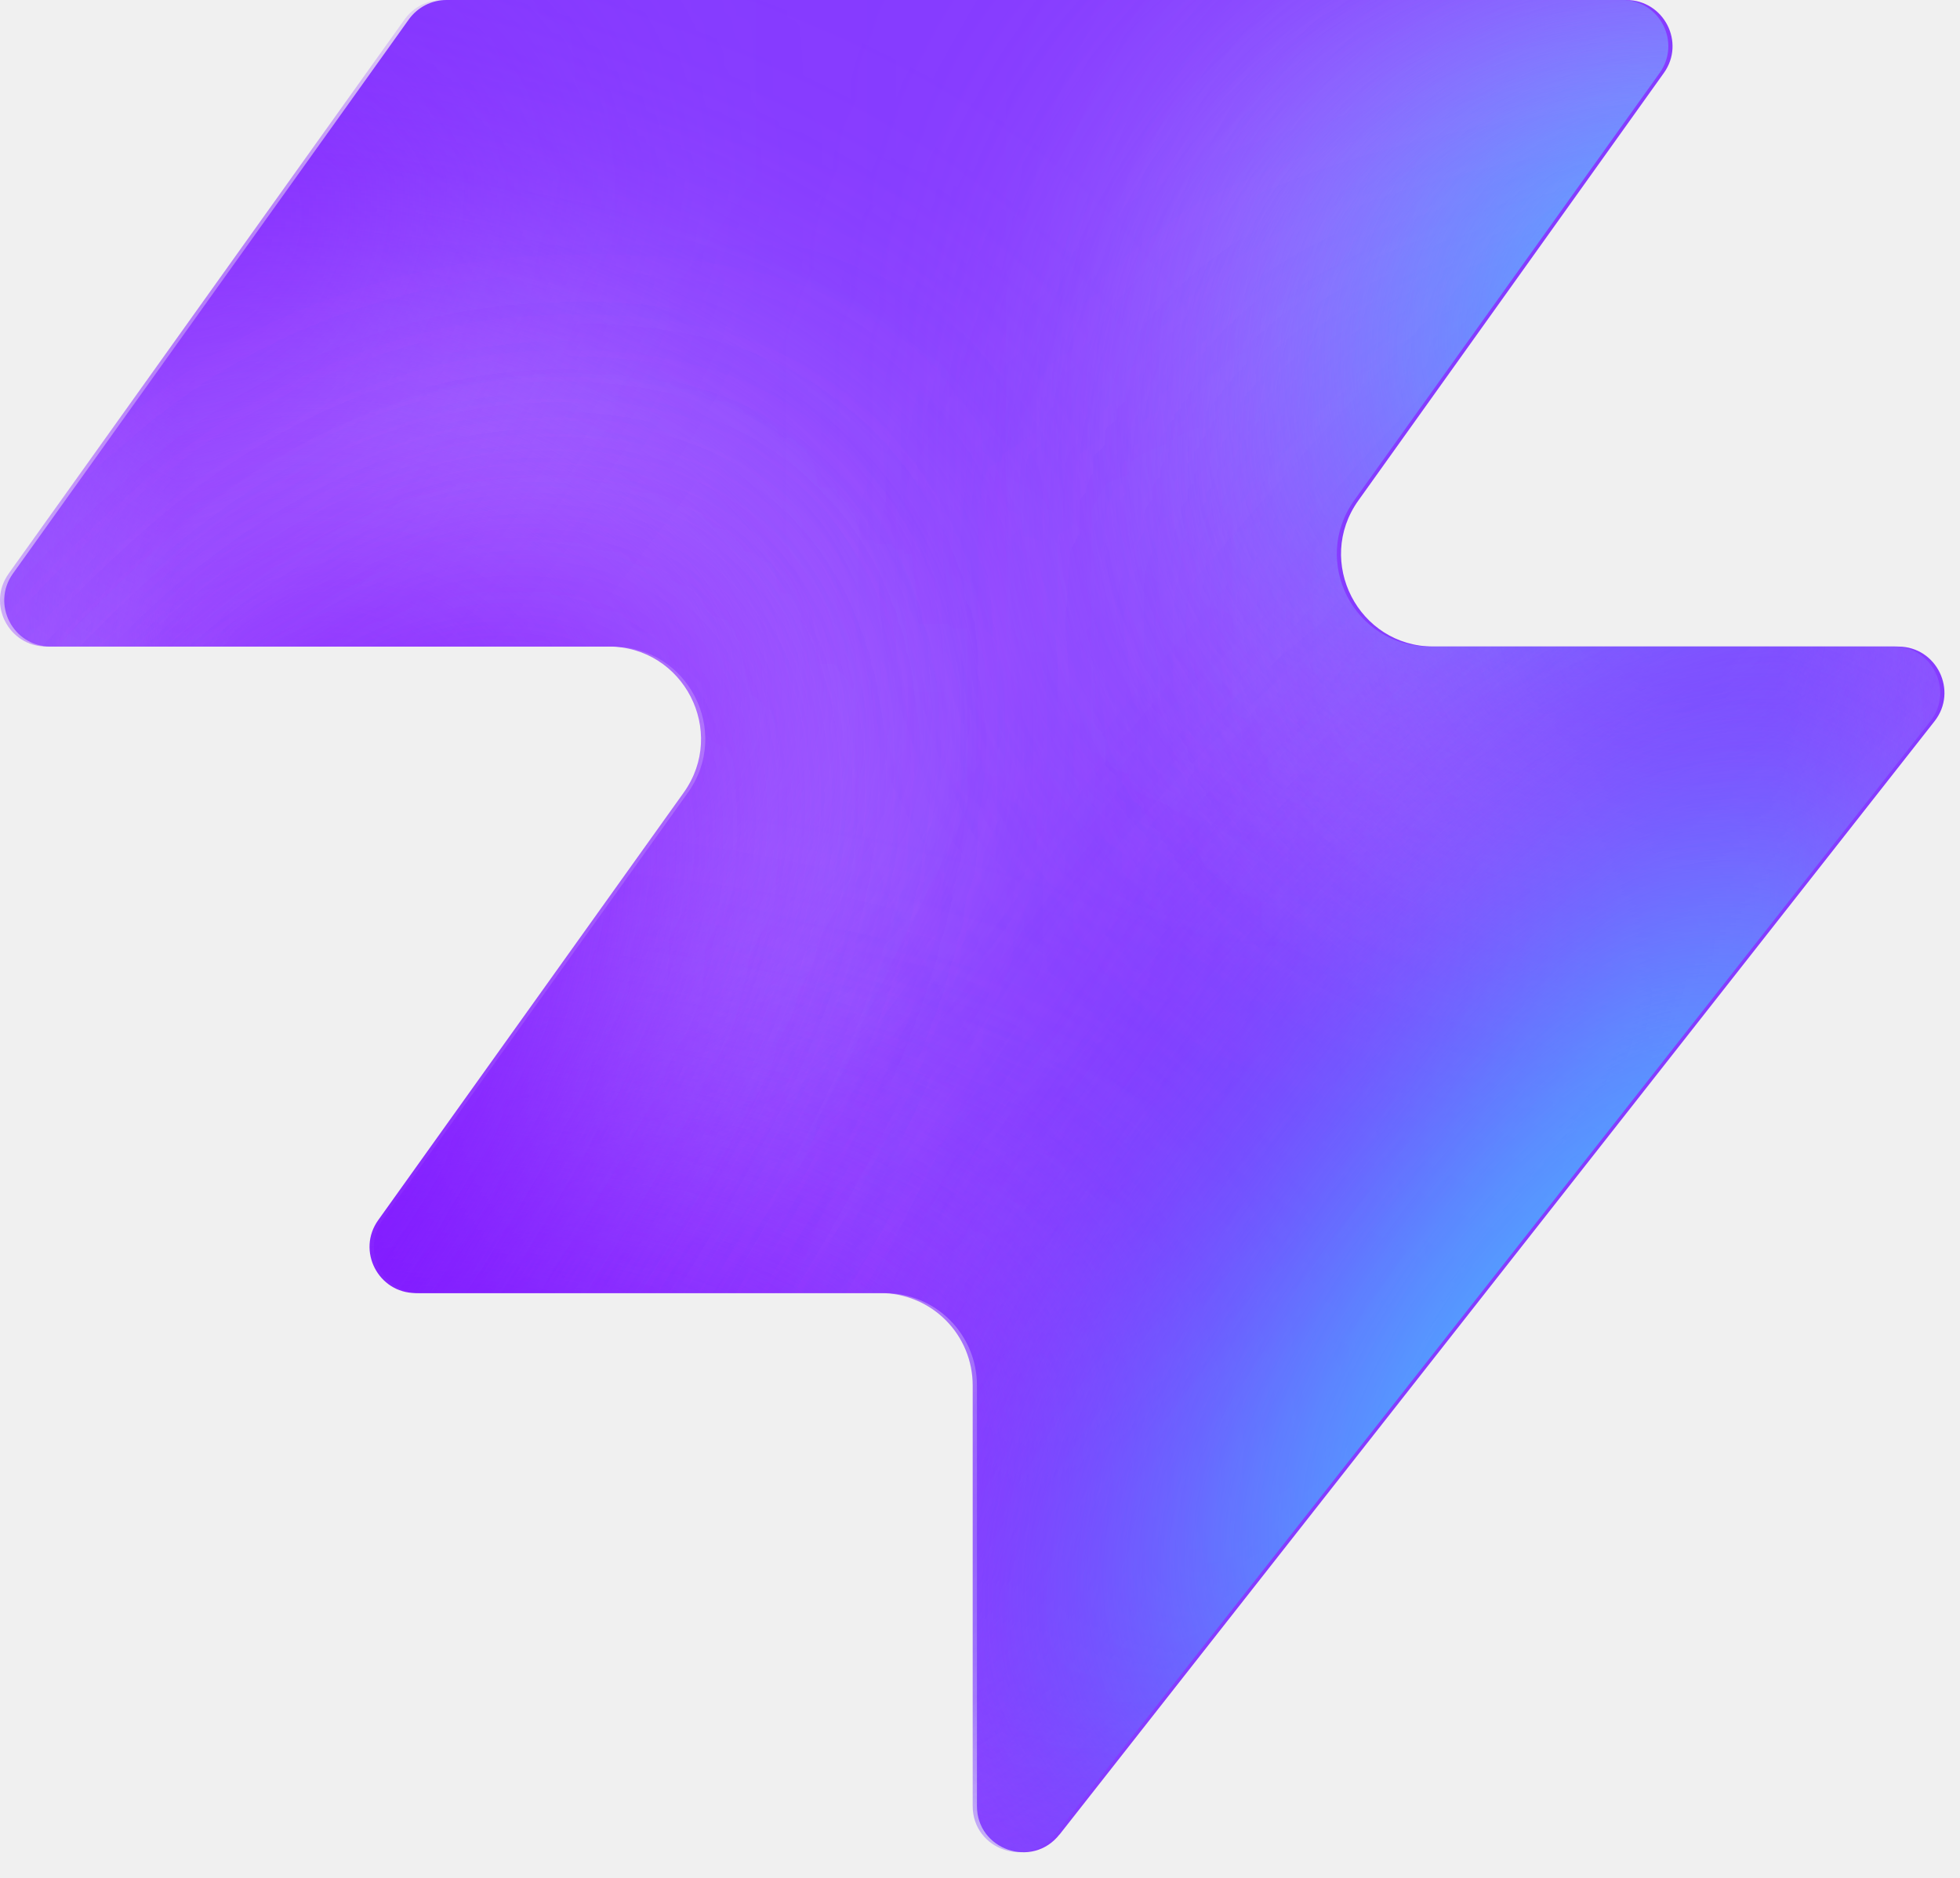
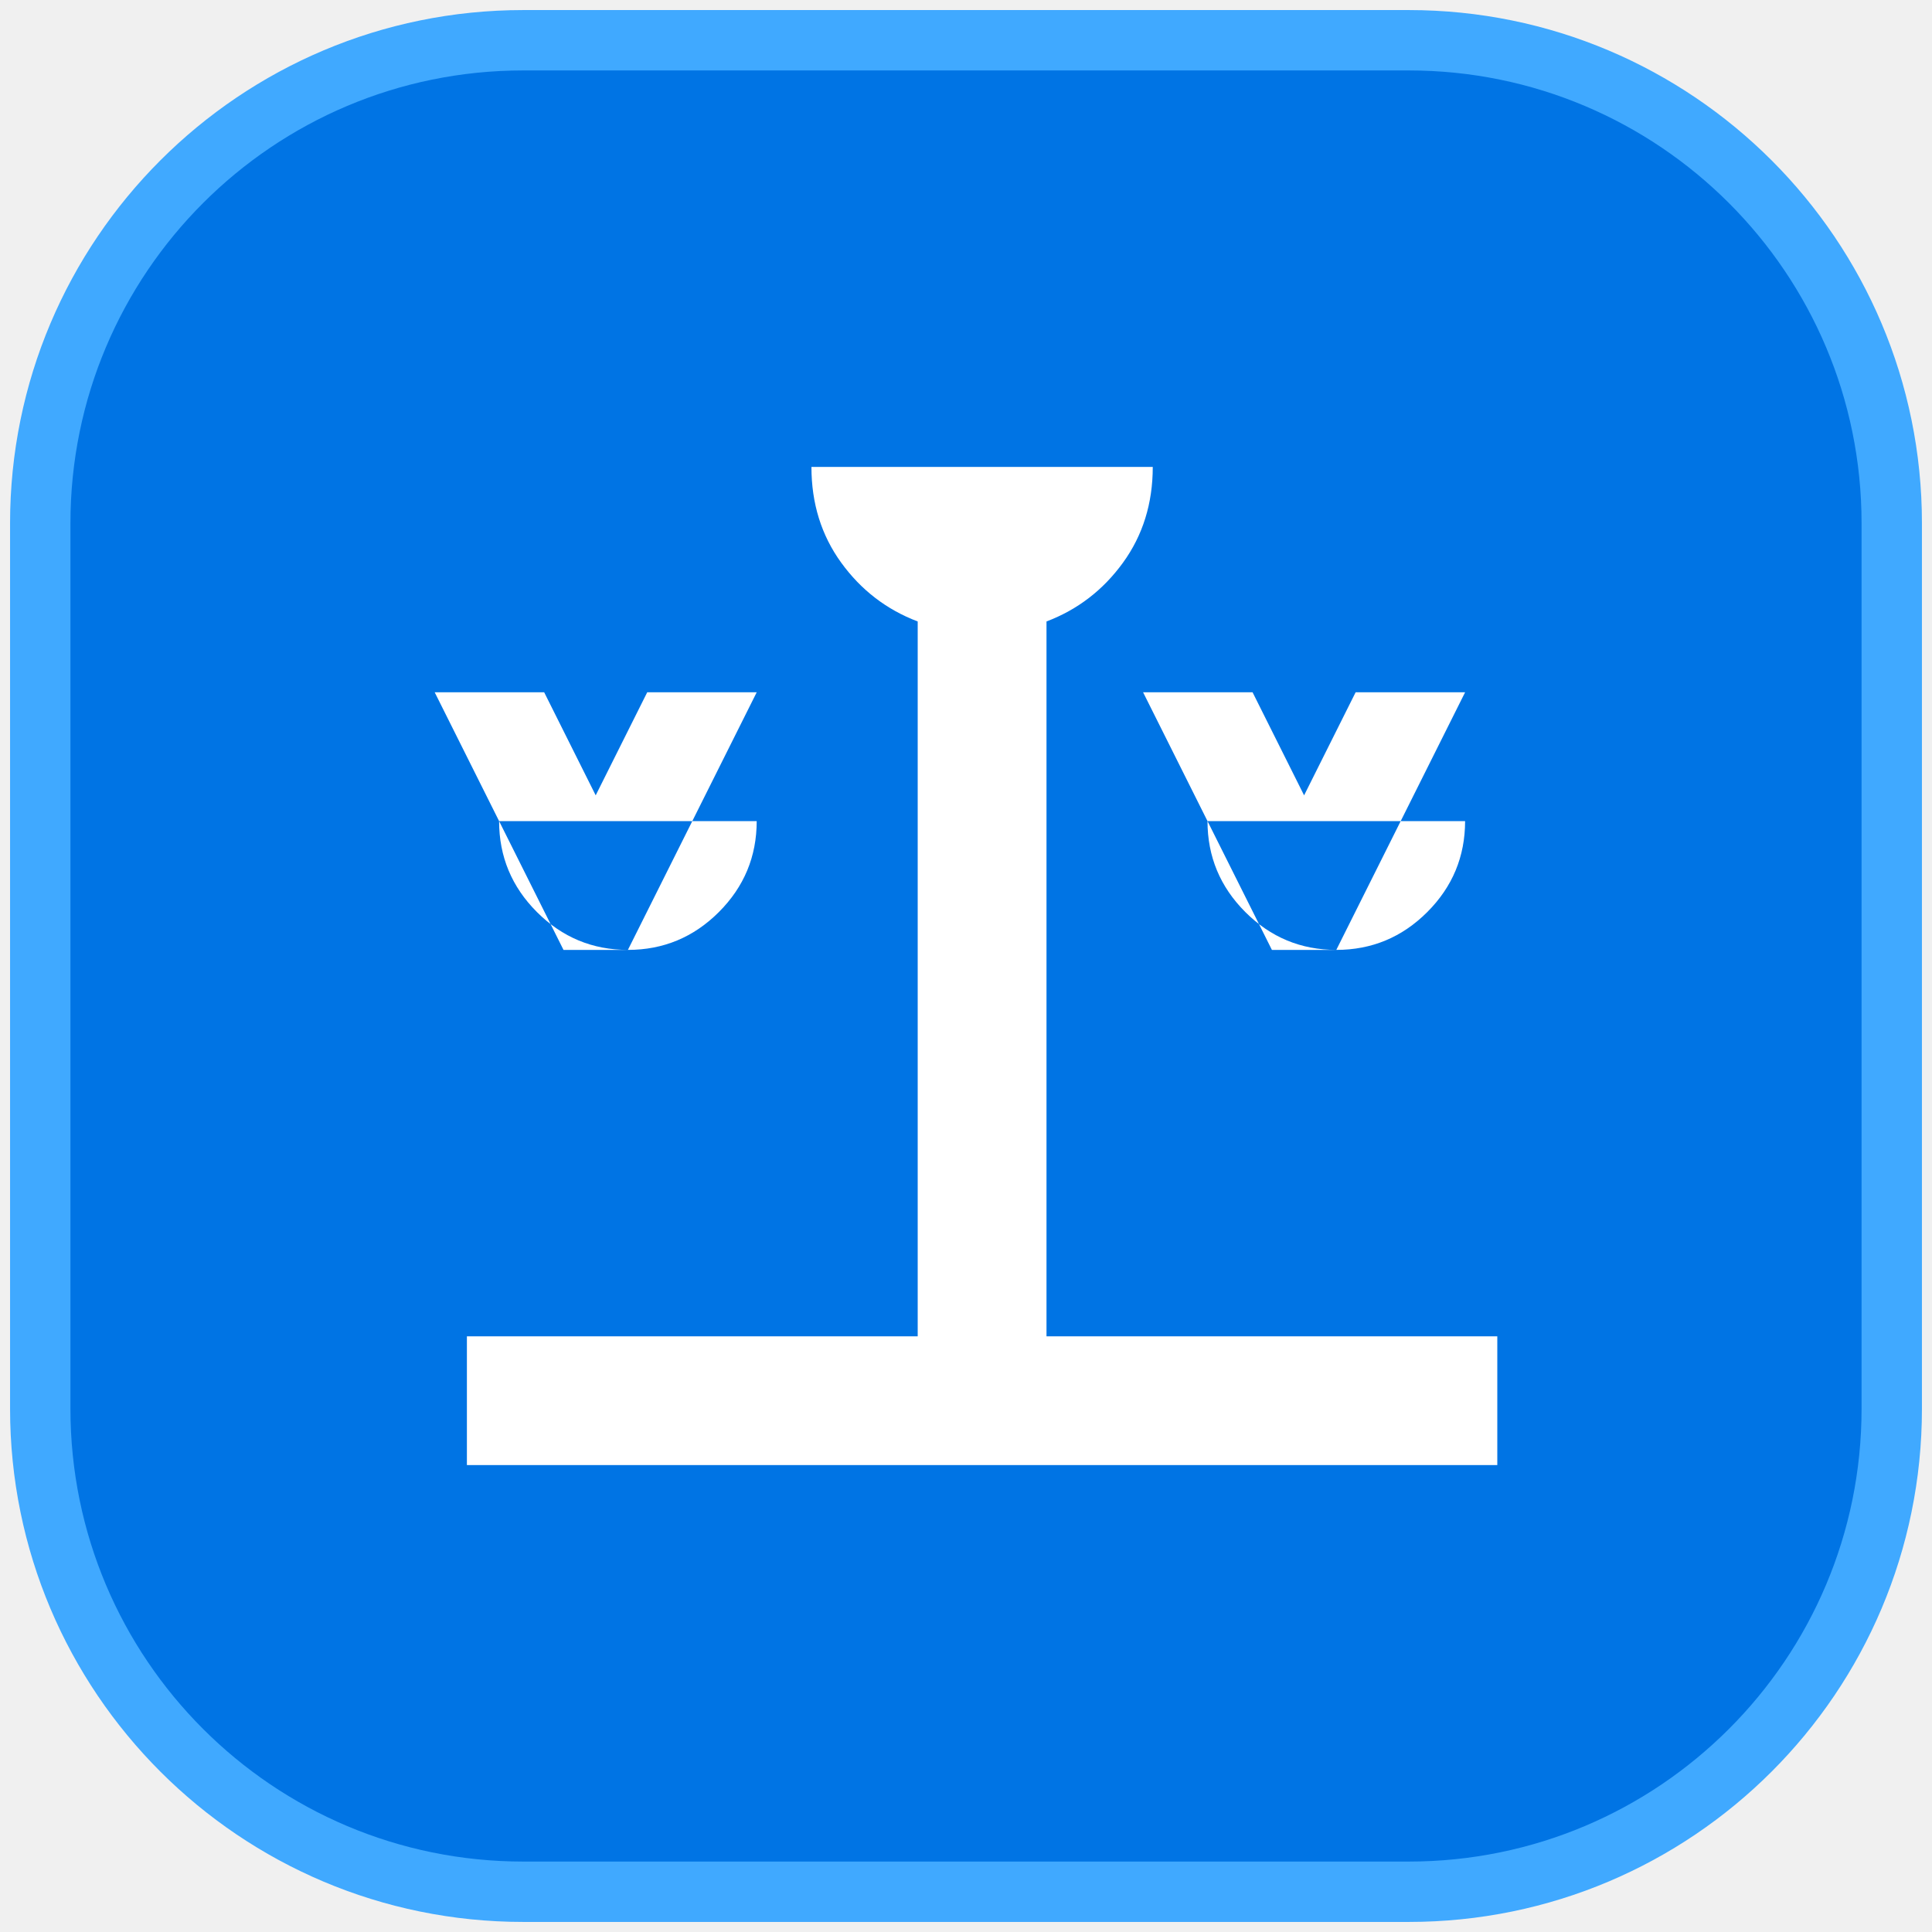
- <svg xmlns="http://www.w3.org/2000/svg" width="48" height="46" fill="none" viewBox="0 0 48 46">
-   <path fill="#863bff" d="M25.946 44.938c-.664.845-2.021.375-2.021-.698V33.937a2.26 2.26 0 0 0-2.262-2.262H10.287c-.92 0-1.456-1.04-.92-1.788l7.48-10.471c1.07-1.497 0-3.578-1.842-3.578H1.237c-.92 0-1.456-1.04-.92-1.788L10.013.474c.214-.297.556-.474.92-.474h28.894c.92 0 1.456 1.04.92 1.788l-7.48 10.471c-1.07 1.498 0 3.579 1.842 3.579h11.377c.943 0 1.473 1.088.89 1.83L25.947 44.94z" style="fill:#863bff;fill:color(display-p3 .525 .23 1);fill-opacity:1" />
-   <mask id="a" width="48" height="46" x="0" y="0" maskUnits="userSpaceOnUse" style="mask-type:alpha">
-     <path fill="#000" d="M25.842 44.938c-.664.844-2.021.375-2.021-.698V33.937a2.26 2.26 0 0 0-2.262-2.262H10.183c-.92 0-1.456-1.04-.92-1.788l7.48-10.471c1.07-1.498 0-3.579-1.842-3.579H1.133c-.92 0-1.456-1.04-.92-1.787L9.91.473c.214-.297.556-.474.92-.474h28.894c.92 0 1.456 1.04.92 1.788l-7.48 10.471c-1.07 1.498 0 3.578 1.842 3.578h11.377c.943 0 1.473 1.088.89 1.832L25.843 44.94z" style="fill:#000;fill-opacity:1" />
-   </mask>
-   <g mask="url(#a)">
-     <g filter="url(#b)">
-       <ellipse cx="5.508" cy="14.704" fill="#ede6ff" rx="5.508" ry="14.704" style="fill:#ede6ff;fill:color(display-p3 .927 .903 1);fill-opacity:1" transform="matrix(.00324 1 1 -.00324 -4.47 31.516)" />
-     </g>
-     <g filter="url(#c)">
-       <ellipse cx="10.399" cy="29.851" fill="#ede6ff" rx="10.399" ry="29.851" style="fill:#ede6ff;fill:color(display-p3 .927 .903 1);fill-opacity:1" transform="matrix(.00324 1 1 -.00324 -39.328 7.883)" />
-     </g>
-     <g filter="url(#d)">
-       <ellipse cx="5.508" cy="30.487" fill="#7e14ff" rx="5.508" ry="30.487" style="fill:#7e14ff;fill:color(display-p3 .492 .077 1);fill-opacity:1" transform="rotate(89.814 -25.913 -14.639)scale(1 -1)" />
-     </g>
-     <g filter="url(#e)">
-       <ellipse cx="5.508" cy="30.599" fill="#7e14ff" rx="5.508" ry="30.599" style="fill:#7e14ff;fill:color(display-p3 .492 .077 1);fill-opacity:1" transform="rotate(89.814 -32.644 -3.334)scale(1 -1)" />
-     </g>
-     <g filter="url(#f)">
-       <ellipse cx="5.508" cy="30.599" fill="#7e14ff" rx="5.508" ry="30.599" style="fill:#7e14ff;fill:color(display-p3 .492 .077 1);fill-opacity:1" transform="matrix(.00324 1 1 -.00324 -34.34 30.47)" />
-     </g>
-     <g filter="url(#g)">
-       <ellipse cx="14.072" cy="22.078" fill="#ede6ff" rx="14.072" ry="22.078" style="fill:#ede6ff;fill:color(display-p3 .927 .903 1);fill-opacity:1" transform="rotate(93.35 24.506 48.493)scale(-1 1)" />
-     </g>
-     <g filter="url(#h)">
-       <ellipse cx="3.47" cy="21.501" fill="#7e14ff" rx="3.47" ry="21.501" style="fill:#7e14ff;fill:color(display-p3 .492 .077 1);fill-opacity:1" transform="rotate(89.009 28.708 47.59)scale(-1 1)" />
-     </g>
-     <g filter="url(#i)">
-       <ellipse cx="3.47" cy="21.501" fill="#7e14ff" rx="3.47" ry="21.501" style="fill:#7e14ff;fill:color(display-p3 .492 .077 1);fill-opacity:1" transform="rotate(89.009 28.708 47.59)scale(-1 1)" />
-     </g>
-     <g filter="url(#j)">
-       <ellipse cx=".387" cy="8.972" fill="#7e14ff" rx="4.407" ry="29.108" style="fill:#7e14ff;fill:color(display-p3 .492 .077 1);fill-opacity:1" transform="rotate(39.51 .387 8.972)" />
-     </g>
-     <g filter="url(#k)">
-       <ellipse cx="47.523" cy="-6.092" fill="#7e14ff" rx="4.407" ry="29.108" style="fill:#7e14ff;fill:color(display-p3 .492 .077 1);fill-opacity:1" transform="rotate(37.892 47.523 -6.092)" />
-     </g>
-     <g filter="url(#l)">
-       <ellipse cx="41.412" cy="6.333" fill="#47bfff" rx="5.971" ry="9.665" style="fill:#47bfff;fill:color(display-p3 .28 .748 1);fill-opacity:1" transform="rotate(37.892 41.412 6.333)" />
-     </g>
-     <g filter="url(#m)">
-       <ellipse cx="-1.879" cy="38.332" fill="#7e14ff" rx="4.407" ry="29.108" style="fill:#7e14ff;fill:color(display-p3 .492 .077 1);fill-opacity:1" transform="rotate(37.892 -1.88 38.332)" />
-     </g>
-     <g filter="url(#n)">
-       <ellipse cx="-1.879" cy="38.332" fill="#7e14ff" rx="4.407" ry="29.108" style="fill:#7e14ff;fill:color(display-p3 .492 .077 1);fill-opacity:1" transform="rotate(37.892 -1.88 38.332)" />
-     </g>
-     <g filter="url(#o)">
-       <ellipse cx="35.651" cy="29.907" fill="#7e14ff" rx="4.407" ry="29.108" style="fill:#7e14ff;fill:color(display-p3 .492 .077 1);fill-opacity:1" transform="rotate(37.892 35.651 29.907)" />
-     </g>
-     <g filter="url(#p)">
-       <ellipse cx="38.418" cy="32.4" fill="#47bfff" rx="5.971" ry="15.297" style="fill:#47bfff;fill:color(display-p3 .28 .748 1);fill-opacity:1" transform="rotate(37.892 38.418 32.4)" />
-     </g>
+ <svg xmlns="http://www.w3.org/2000/svg" viewBox="0 0 48 48" width="48" height="48">
+   <rect x="1" y="1" width="46" height="46" rx="12" fill="#0074e4" stroke="#40a9ff" stroke-width="1.5" />
+   <g transform="translate(5.2, 44.4) scale(0.04)">
+     <path fill="#ffffff" d="m260-520 80-160h-68l-32 64-32-64h-68l80 160h40Zm440 0 80-160h-68l-32 64-32-64h-68l80 160h40ZM160-200v-80h280v-444q-29-11-47.5-36.5T374-820h212q0 34-18.5 59.5T520-724v444h280v80H160Zm100-320q-33 0-56.5-23.5T180-600h160q0 33-23.5 56.5T260-520Zm440 0q-33 0-56.5-23.5T620-600h160q0 33-23.5 56.5T700-520Z" />
  </g>
-   <defs>
-     <filter id="b" width="60.045" height="41.654" x="-19.77" y="16.149" color-interpolation-filters="sRGB" filterUnits="userSpaceOnUse">
-       <feFlood flood-opacity="0" result="BackgroundImageFix" />
-       <feBlend in="SourceGraphic" in2="BackgroundImageFix" result="shape" />
-       <feGaussianBlur result="effect1_foregroundBlur_2002_17158" stdDeviation="7.659" />
-     </filter>
-     <filter id="c" width="90.34" height="51.437" x="-54.613" y="-7.533" color-interpolation-filters="sRGB" filterUnits="userSpaceOnUse">
-       <feFlood flood-opacity="0" result="BackgroundImageFix" />
-       <feBlend in="SourceGraphic" in2="BackgroundImageFix" result="shape" />
-       <feGaussianBlur result="effect1_foregroundBlur_2002_17158" stdDeviation="7.659" />
-     </filter>
-     <filter id="d" width="79.355" height="29.4" x="-49.64" y="2.03" color-interpolation-filters="sRGB" filterUnits="userSpaceOnUse">
-       <feFlood flood-opacity="0" result="BackgroundImageFix" />
-       <feBlend in="SourceGraphic" in2="BackgroundImageFix" result="shape" />
-       <feGaussianBlur result="effect1_foregroundBlur_2002_17158" stdDeviation="4.596" />
-     </filter>
-     <filter id="e" width="79.579" height="29.4" x="-45.045" y="20.029" color-interpolation-filters="sRGB" filterUnits="userSpaceOnUse">
-       <feFlood flood-opacity="0" result="BackgroundImageFix" />
-       <feBlend in="SourceGraphic" in2="BackgroundImageFix" result="shape" />
-       <feGaussianBlur result="effect1_foregroundBlur_2002_17158" stdDeviation="4.596" />
-     </filter>
-     <filter id="f" width="79.579" height="29.4" x="-43.513" y="21.178" color-interpolation-filters="sRGB" filterUnits="userSpaceOnUse">
-       <feFlood flood-opacity="0" result="BackgroundImageFix" />
-       <feBlend in="SourceGraphic" in2="BackgroundImageFix" result="shape" />
-       <feGaussianBlur result="effect1_foregroundBlur_2002_17158" stdDeviation="4.596" />
-     </filter>
-     <filter id="g" width="74.749" height="58.852" x="15.756" y="-17.901" color-interpolation-filters="sRGB" filterUnits="userSpaceOnUse">
-       <feFlood flood-opacity="0" result="BackgroundImageFix" />
-       <feBlend in="SourceGraphic" in2="BackgroundImageFix" result="shape" />
-       <feGaussianBlur result="effect1_foregroundBlur_2002_17158" stdDeviation="7.659" />
-     </filter>
-     <filter id="h" width="61.377" height="25.362" x="23.548" y="2.284" color-interpolation-filters="sRGB" filterUnits="userSpaceOnUse">
-       <feFlood flood-opacity="0" result="BackgroundImageFix" />
-       <feBlend in="SourceGraphic" in2="BackgroundImageFix" result="shape" />
-       <feGaussianBlur result="effect1_foregroundBlur_2002_17158" stdDeviation="4.596" />
-     </filter>
-     <filter id="i" width="61.377" height="25.362" x="23.548" y="2.284" color-interpolation-filters="sRGB" filterUnits="userSpaceOnUse">
-       <feFlood flood-opacity="0" result="BackgroundImageFix" />
-       <feBlend in="SourceGraphic" in2="BackgroundImageFix" result="shape" />
-       <feGaussianBlur result="effect1_foregroundBlur_2002_17158" stdDeviation="4.596" />
-     </filter>
-     <filter id="j" width="56.045" height="63.649" x="-27.636" y="-22.853" color-interpolation-filters="sRGB" filterUnits="userSpaceOnUse">
-       <feFlood flood-opacity="0" result="BackgroundImageFix" />
-       <feBlend in="SourceGraphic" in2="BackgroundImageFix" result="shape" />
-       <feGaussianBlur result="effect1_foregroundBlur_2002_17158" stdDeviation="4.596" />
-     </filter>
-     <filter id="k" width="54.814" height="64.646" x="20.116" y="-38.415" color-interpolation-filters="sRGB" filterUnits="userSpaceOnUse">
-       <feFlood flood-opacity="0" result="BackgroundImageFix" />
-       <feBlend in="SourceGraphic" in2="BackgroundImageFix" result="shape" />
-       <feGaussianBlur result="effect1_foregroundBlur_2002_17158" stdDeviation="4.596" />
-     </filter>
-     <filter id="l" width="33.541" height="35.313" x="24.641" y="-11.323" color-interpolation-filters="sRGB" filterUnits="userSpaceOnUse">
-       <feFlood flood-opacity="0" result="BackgroundImageFix" />
-       <feBlend in="SourceGraphic" in2="BackgroundImageFix" result="shape" />
-       <feGaussianBlur result="effect1_foregroundBlur_2002_17158" stdDeviation="4.596" />
-     </filter>
-     <filter id="m" width="54.814" height="64.646" x="-29.286" y="6.009" color-interpolation-filters="sRGB" filterUnits="userSpaceOnUse">
-       <feFlood flood-opacity="0" result="BackgroundImageFix" />
-       <feBlend in="SourceGraphic" in2="BackgroundImageFix" result="shape" />
-       <feGaussianBlur result="effect1_foregroundBlur_2002_17158" stdDeviation="4.596" />
-     </filter>
-     <filter id="n" width="54.814" height="64.646" x="-29.286" y="6.009" color-interpolation-filters="sRGB" filterUnits="userSpaceOnUse">
-       <feFlood flood-opacity="0" result="BackgroundImageFix" />
-       <feBlend in="SourceGraphic" in2="BackgroundImageFix" result="shape" />
-       <feGaussianBlur result="effect1_foregroundBlur_2002_17158" stdDeviation="4.596" />
-     </filter>
-     <filter id="o" width="54.814" height="64.646" x="8.244" y="-2.416" color-interpolation-filters="sRGB" filterUnits="userSpaceOnUse">
-       <feFlood flood-opacity="0" result="BackgroundImageFix" />
-       <feBlend in="SourceGraphic" in2="BackgroundImageFix" result="shape" />
-       <feGaussianBlur result="effect1_foregroundBlur_2002_17158" stdDeviation="4.596" />
-     </filter>
-     <filter id="p" width="39.409" height="43.623" x="18.713" y="10.588" color-interpolation-filters="sRGB" filterUnits="userSpaceOnUse">
-       <feFlood flood-opacity="0" result="BackgroundImageFix" />
-       <feBlend in="SourceGraphic" in2="BackgroundImageFix" result="shape" />
-       <feGaussianBlur result="effect1_foregroundBlur_2002_17158" stdDeviation="4.596" />
-     </filter>
-   </defs>
</svg>
